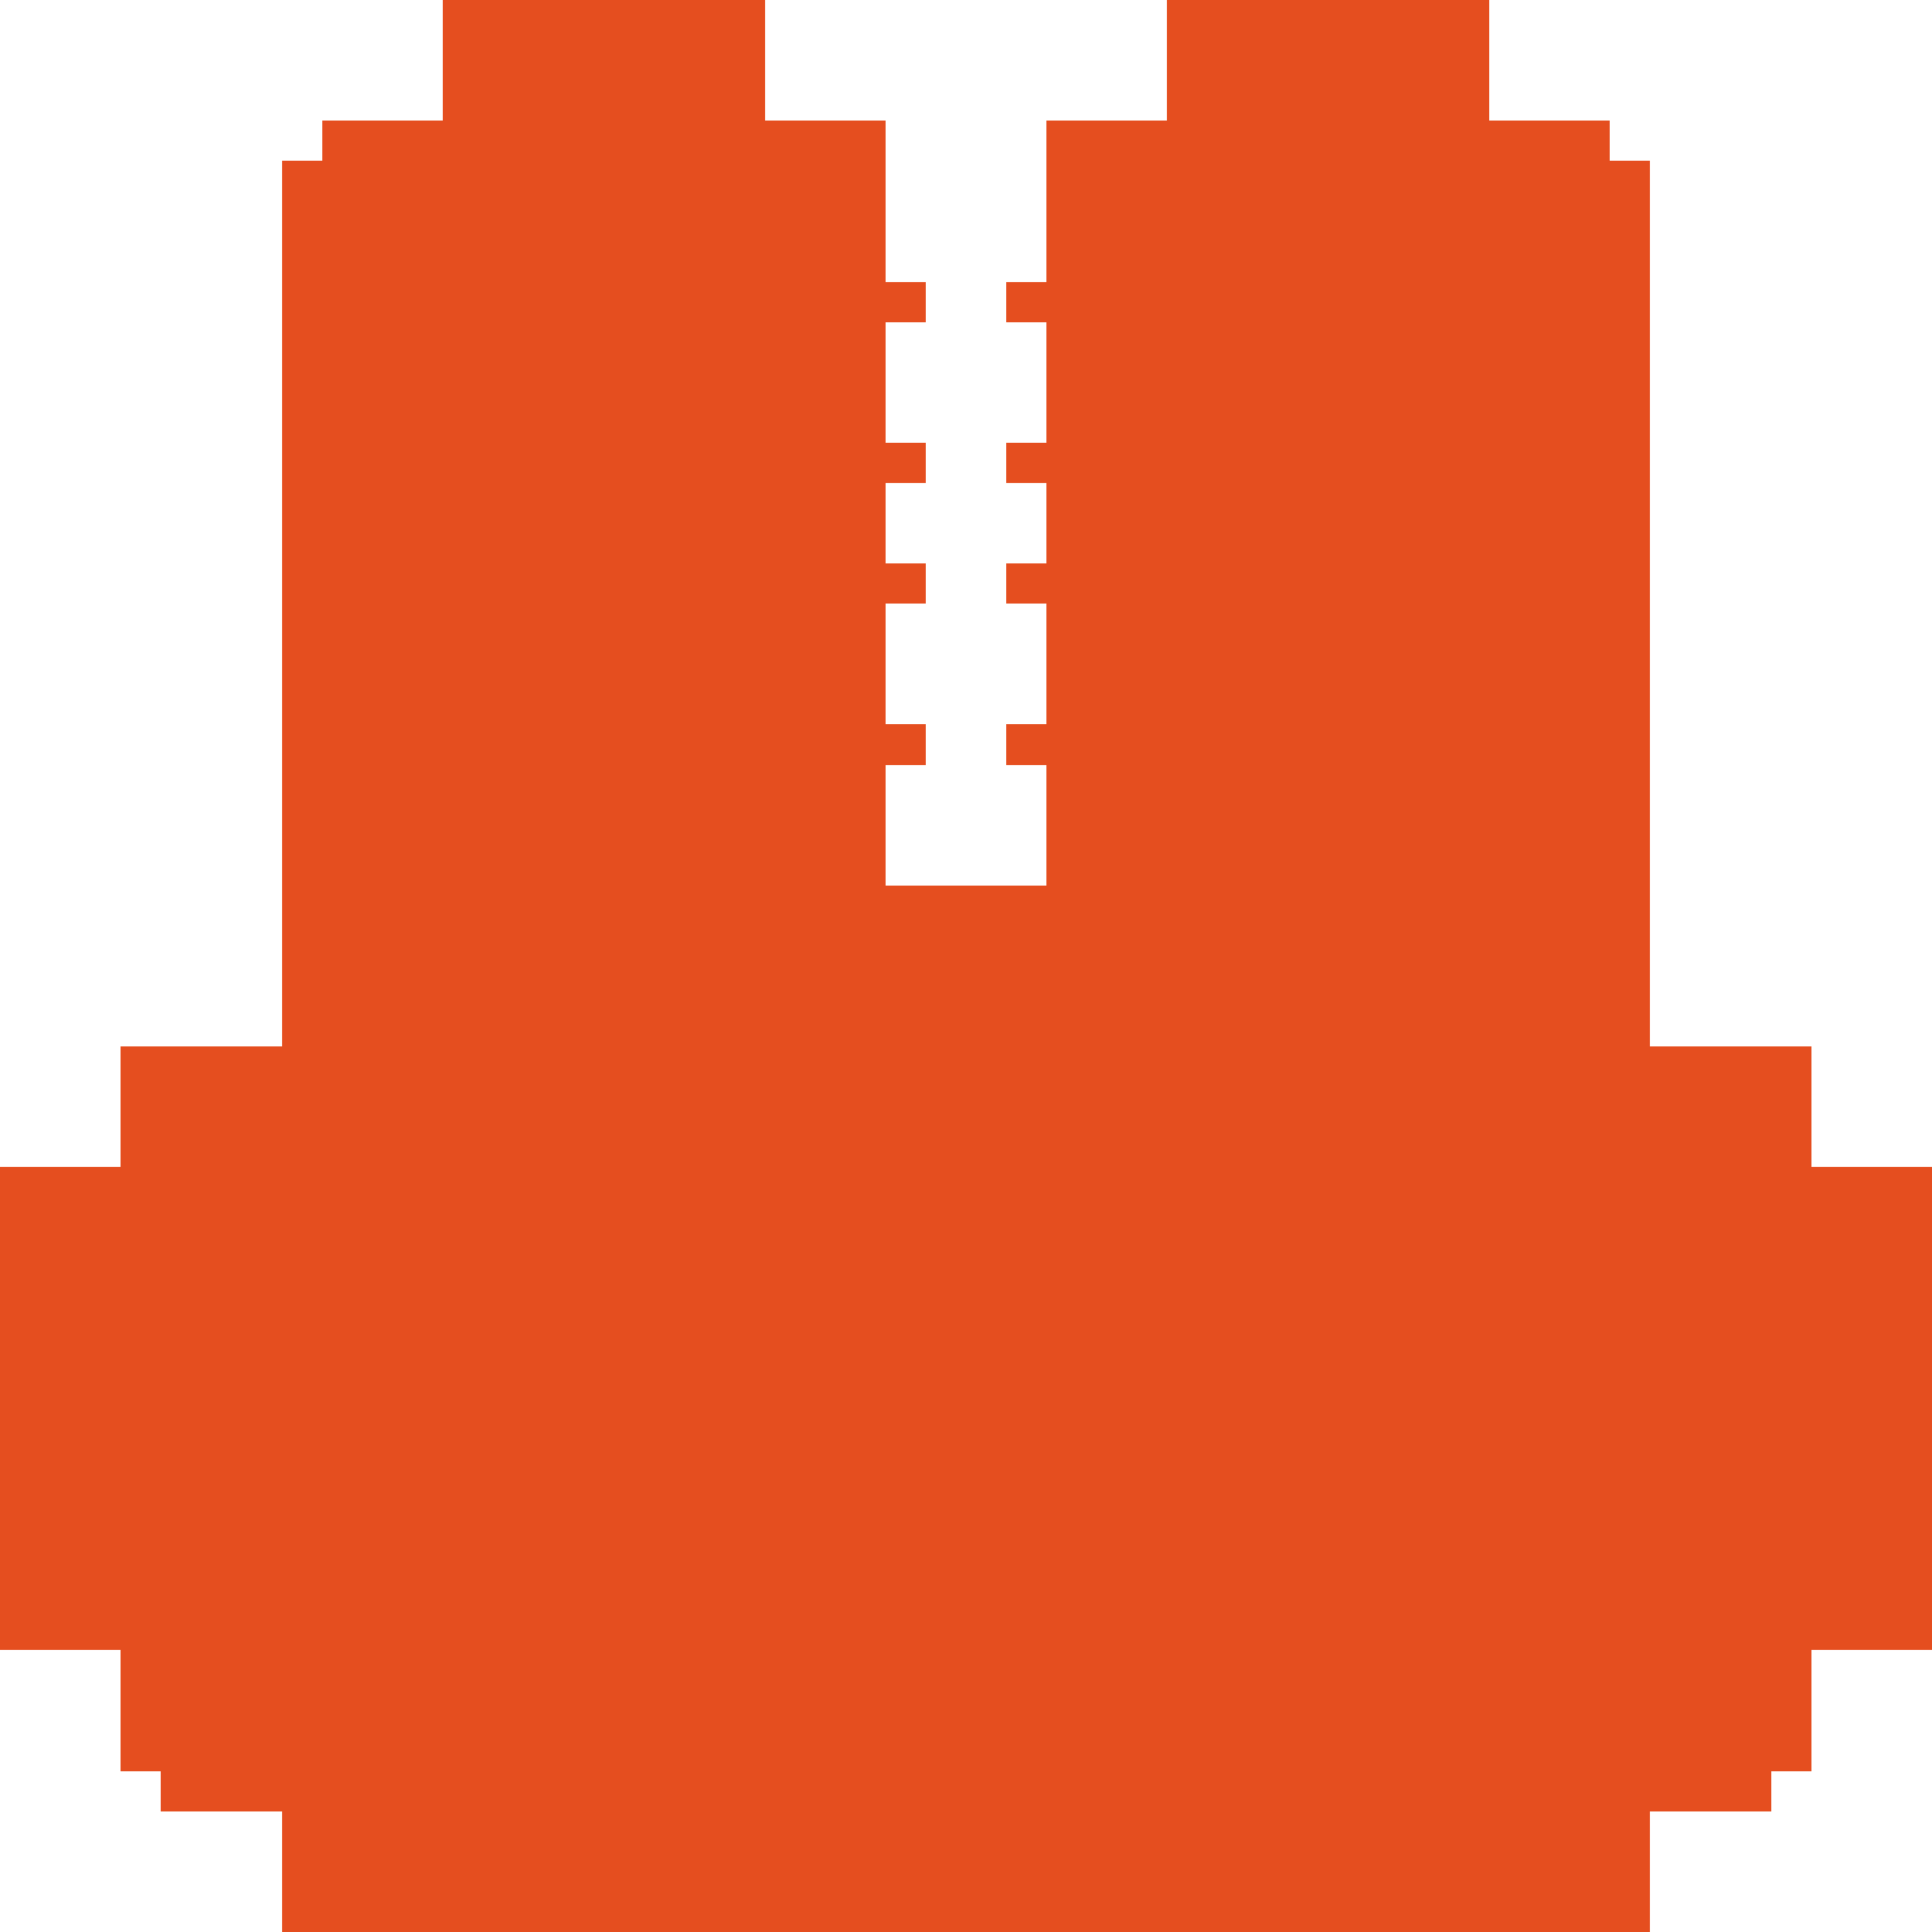
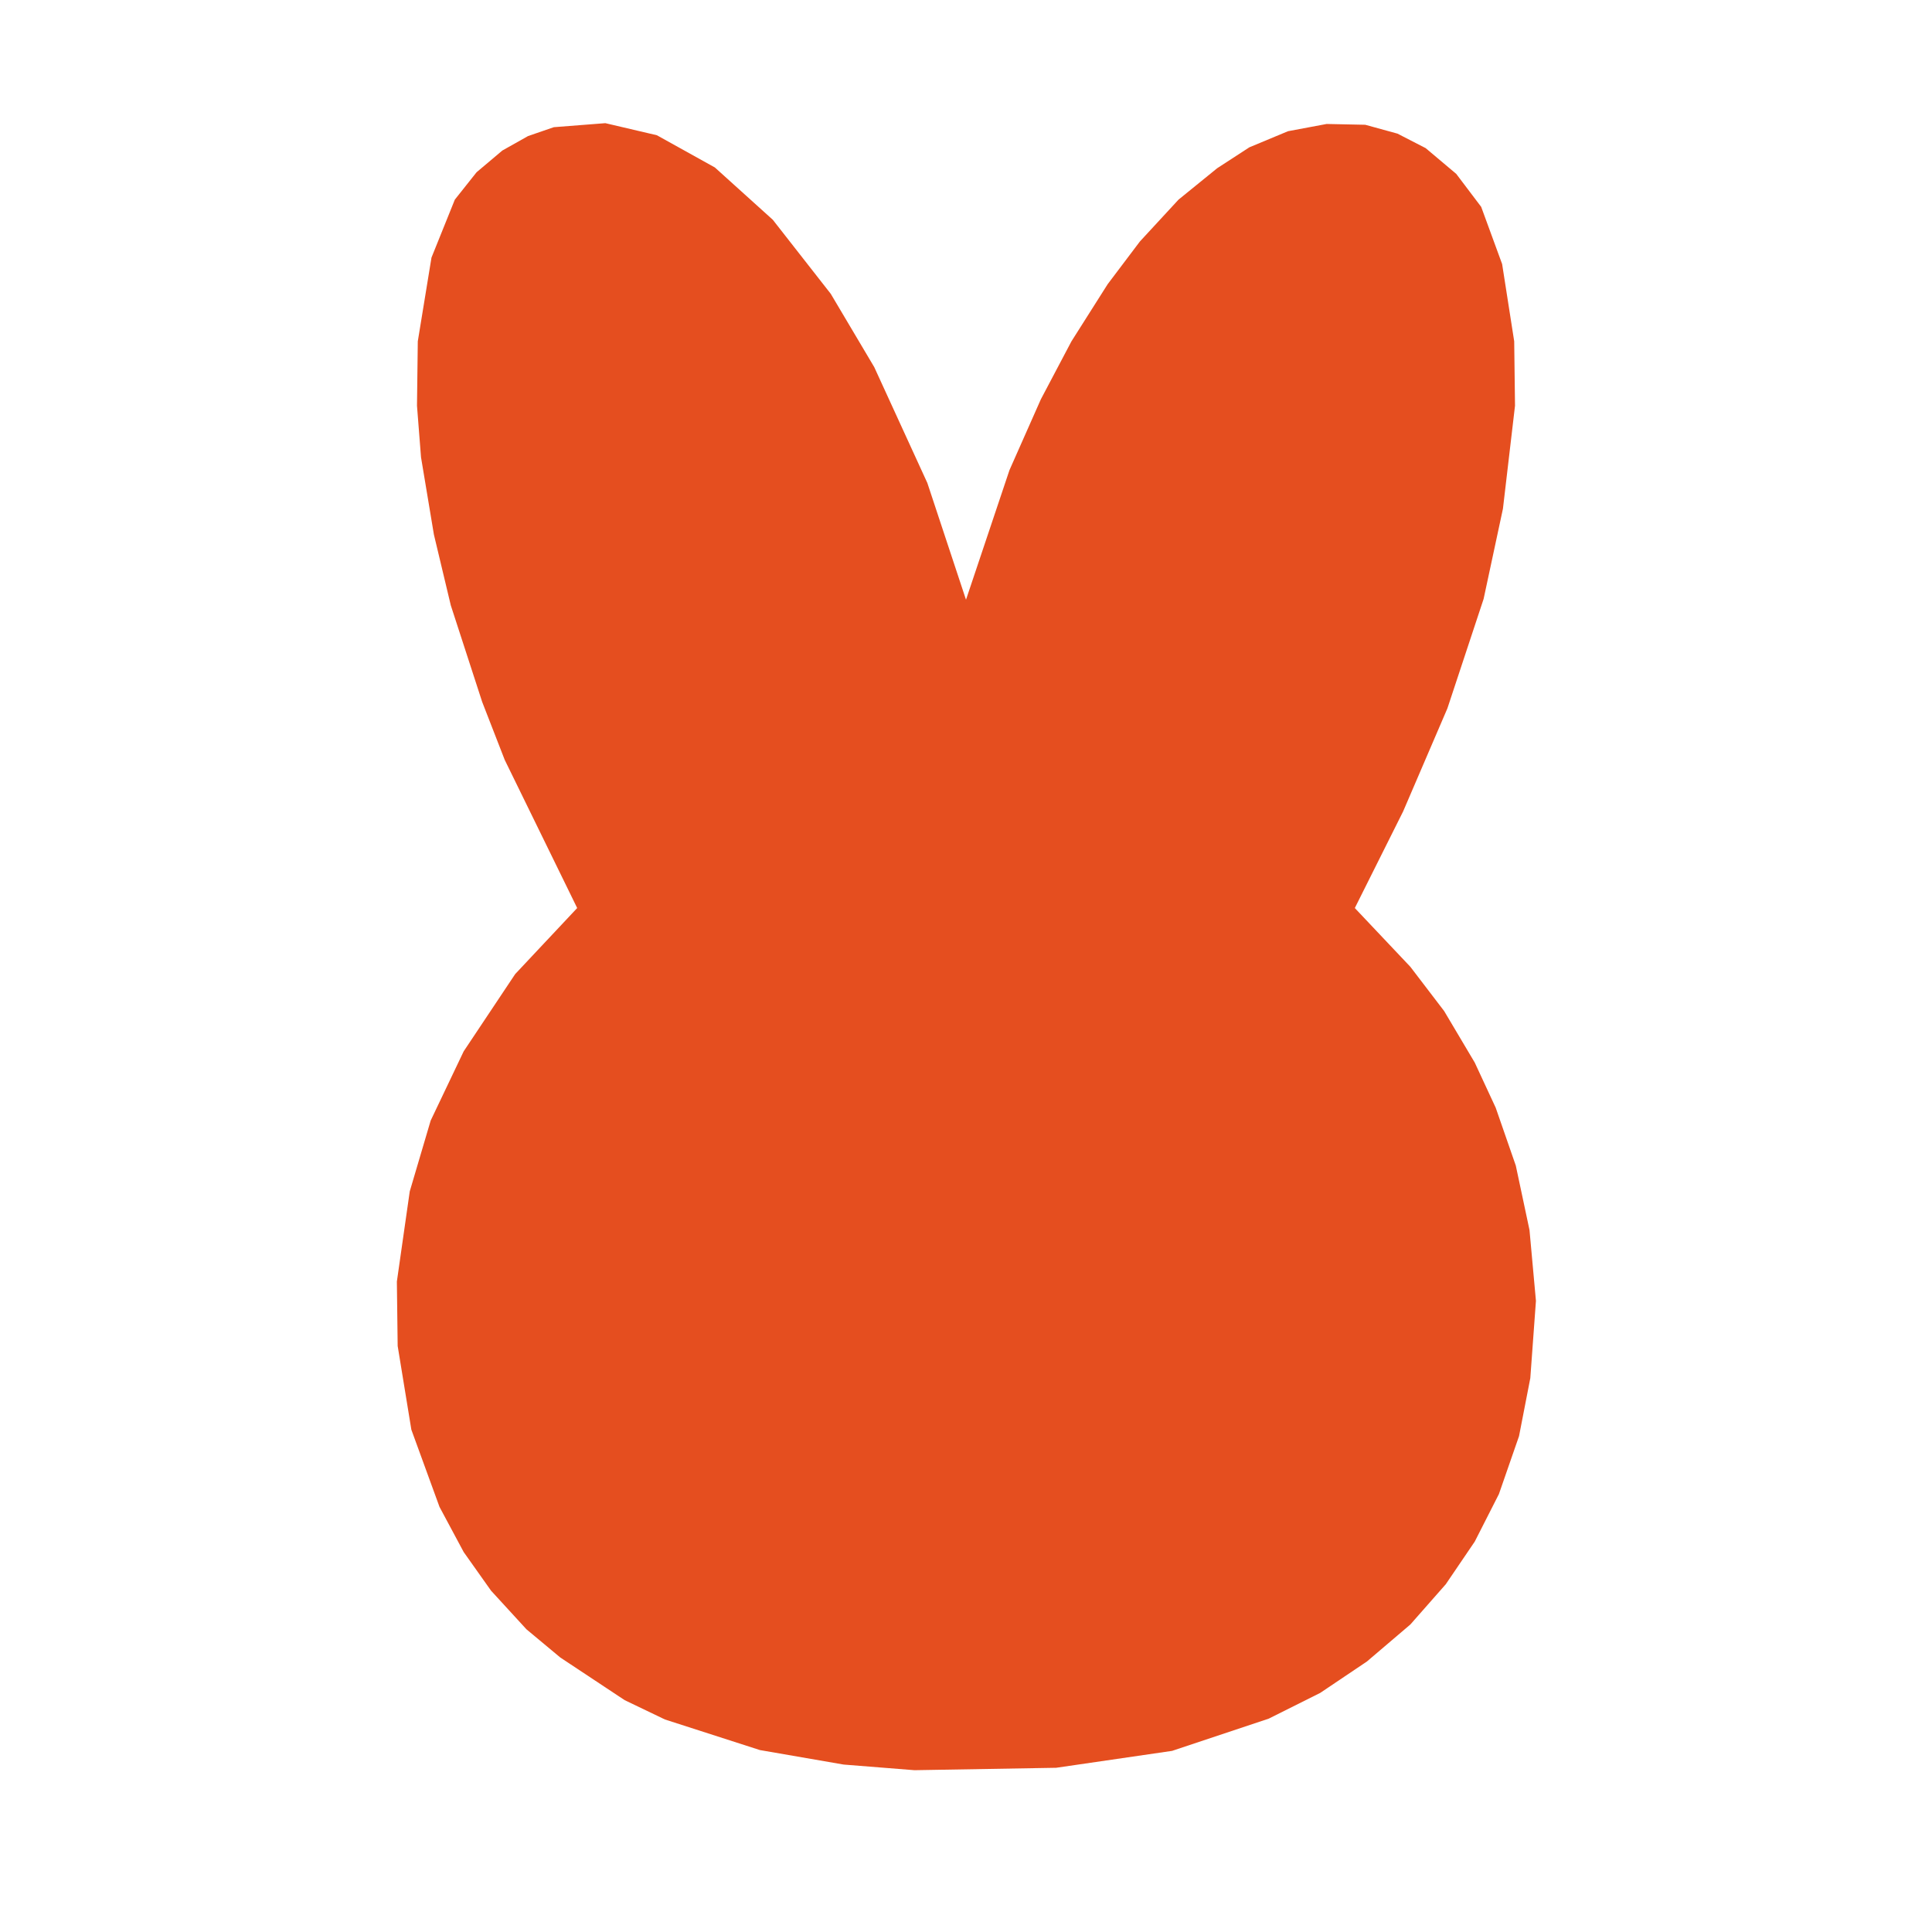
- <svg xmlns="http://www.w3.org/2000/svg" viewBox="0 0 48 48" width="48" height="48" shape-rendering="crispEdges" role="img" aria-label="站标">
-   <defs>
-     <linearGradient id="g" x1="0" y1="0" x2="0" y2="1">
-       <stop offset="0" stop-color="#e54e1f" />
-       <stop offset="1" stop-color="#e54e1f" />
-     </linearGradient>
-   </defs>
-   <g fill="url(#g)">
-     <rect x="11" y="0" width="8" height="1" />
-     <rect x="29" y="0" width="8" height="1" />
-     <rect x="11" y="1" width="8" height="1" />
-     <rect x="29" y="1" width="8" height="1" />
-     <rect x="11" y="2" width="8" height="1" />
-     <rect x="29" y="2" width="8" height="1" />
-     <rect x="8" y="3" width="14" height="1" />
-     <rect x="26" y="3" width="14" height="1" />
-     <rect x="7" y="4" width="15" height="1" />
-     <rect x="26" y="4" width="15" height="1" />
-     <rect x="7" y="5" width="15" height="1" />
-     <rect x="26" y="5" width="15" height="1" />
-     <rect x="7" y="6" width="15" height="1" />
-     <rect x="26" y="6" width="15" height="1" />
-     <rect x="7" y="7" width="16" height="1" />
-     <rect x="25" y="7" width="16" height="1" />
-     <rect x="7" y="8" width="15" height="1" />
-     <rect x="26" y="8" width="15" height="1" />
-     <rect x="7" y="9" width="15" height="1" />
-     <rect x="26" y="9" width="15" height="1" />
-     <rect x="7" y="10" width="15" height="1" />
-     <rect x="26" y="10" width="15" height="1" />
-     <rect x="7" y="11" width="16" height="1" />
-     <rect x="25" y="11" width="16" height="1" />
-     <rect x="7" y="12" width="15" height="1" />
-     <rect x="26" y="12" width="15" height="1" />
-     <rect x="7" y="13" width="15" height="1" />
-     <rect x="26" y="13" width="15" height="1" />
-     <rect x="7" y="14" width="16" height="1" />
-     <rect x="25" y="14" width="16" height="1" />
-     <rect x="7" y="15" width="15" height="1" />
-     <rect x="26" y="15" width="15" height="1" />
-     <rect x="7" y="16" width="15" height="1" />
-     <rect x="26" y="16" width="15" height="1" />
-     <rect x="7" y="17" width="15" height="1" />
-     <rect x="26" y="17" width="15" height="1" />
-     <rect x="7" y="18" width="16" height="1" />
-     <rect x="25" y="18" width="16" height="1" />
-     <rect x="7" y="19" width="15" height="1" />
-     <rect x="26" y="19" width="15" height="1" />
-     <rect x="7" y="20" width="15" height="1" />
-     <rect x="26" y="20" width="15" height="1" />
-     <rect x="7" y="21" width="15" height="1" />
-     <rect x="26" y="21" width="15" height="1" />
-     <rect x="7" y="22" width="34" height="1" />
-     <rect x="7" y="23" width="34" height="1" />
-     <rect x="7" y="24" width="34" height="1" />
-     <rect x="7" y="25" width="34" height="1" />
-     <rect x="3" y="26" width="42" height="1" />
-     <rect x="3" y="27" width="42" height="1" />
-     <rect x="3" y="28" width="42" height="1" />
-     <rect x="0" y="29" width="48" height="1" />
-     <rect x="0" y="30" width="48" height="1" />
-     <rect x="0" y="31" width="48" height="1" />
-     <rect x="0" y="32" width="48" height="1" />
-     <rect x="0" y="33" width="48" height="1" />
-     <rect x="0" y="34" width="48" height="1" />
-     <rect x="0" y="35" width="48" height="1" />
-     <rect x="0" y="36" width="48" height="1" />
-     <rect x="0" y="37" width="48" height="1" />
-     <rect x="0" y="38" width="48" height="1" />
-     <rect x="0" y="39" width="48" height="1" />
-     <rect x="0" y="40" width="48" height="1" />
-     <rect x="3" y="41" width="42" height="1" />
-     <rect x="3" y="42" width="42" height="1" />
-     <rect x="3" y="43" width="42" height="1" />
-     <rect x="4" y="44" width="40" height="1" />
-     <rect x="7" y="45" width="34" height="1" />
-     <rect x="7" y="46" width="34" height="1" />
-     <rect x="7" y="47" width="34" height="1" />
+ <svg xmlns="http://www.w3.org/2000/svg" viewBox="0 0 48 48" role="img" aria-label="站标">
+   <g transform="scale(2)">
+     <path fill="#E54E1F" fill-rule="evenodd" d="m6.88 1.58l-.32.11l-.32.18l-.32.27l-.27.34l-.29.72l-.17 1.04l-.01.8l.05.64l.16.96l.21.88l.39 1.2l.28.72l.9 1.84l-.77.82l-.64.96l-.41.86l-.26.88l-.16 1.12l.01.8l.17 1.04l.35.96l.3.56l.34.48l.44.48l.42.35l.8.53l.5.24l1.18.38l1.04.18l.88.07l1.76-.03l1.44-.21l1.2-.4l.64-.32l.58-.39l.54-.46l.44-.5l.36-.53l.3-.59l.25-.72l.14-.72l.07-.96l-.08-.88l-.17-.8l-.25-.72l-.26-.56l-.38-.64l-.42-.55l-.69-.73l.6-1.2l.55-1.28l.45-1.36l.24-1.12l.15-1.28l-.01-.8l-.15-.96l-.26-.71l-.31-.41l-.38-.32l-.35-.18l-.4-.11l-.48-.01l-.48.09l-.48.2l-.4.26l-.48.39l-.48.52l-.4.53l-.45.71l-.38.72l-.39.88L12 7.45L11.52 6l-.66-1.44l-.54-.91l-.72-.92l-.72-.65l-.72-.4l-.64-.15Z" />
  </g>
</svg>
